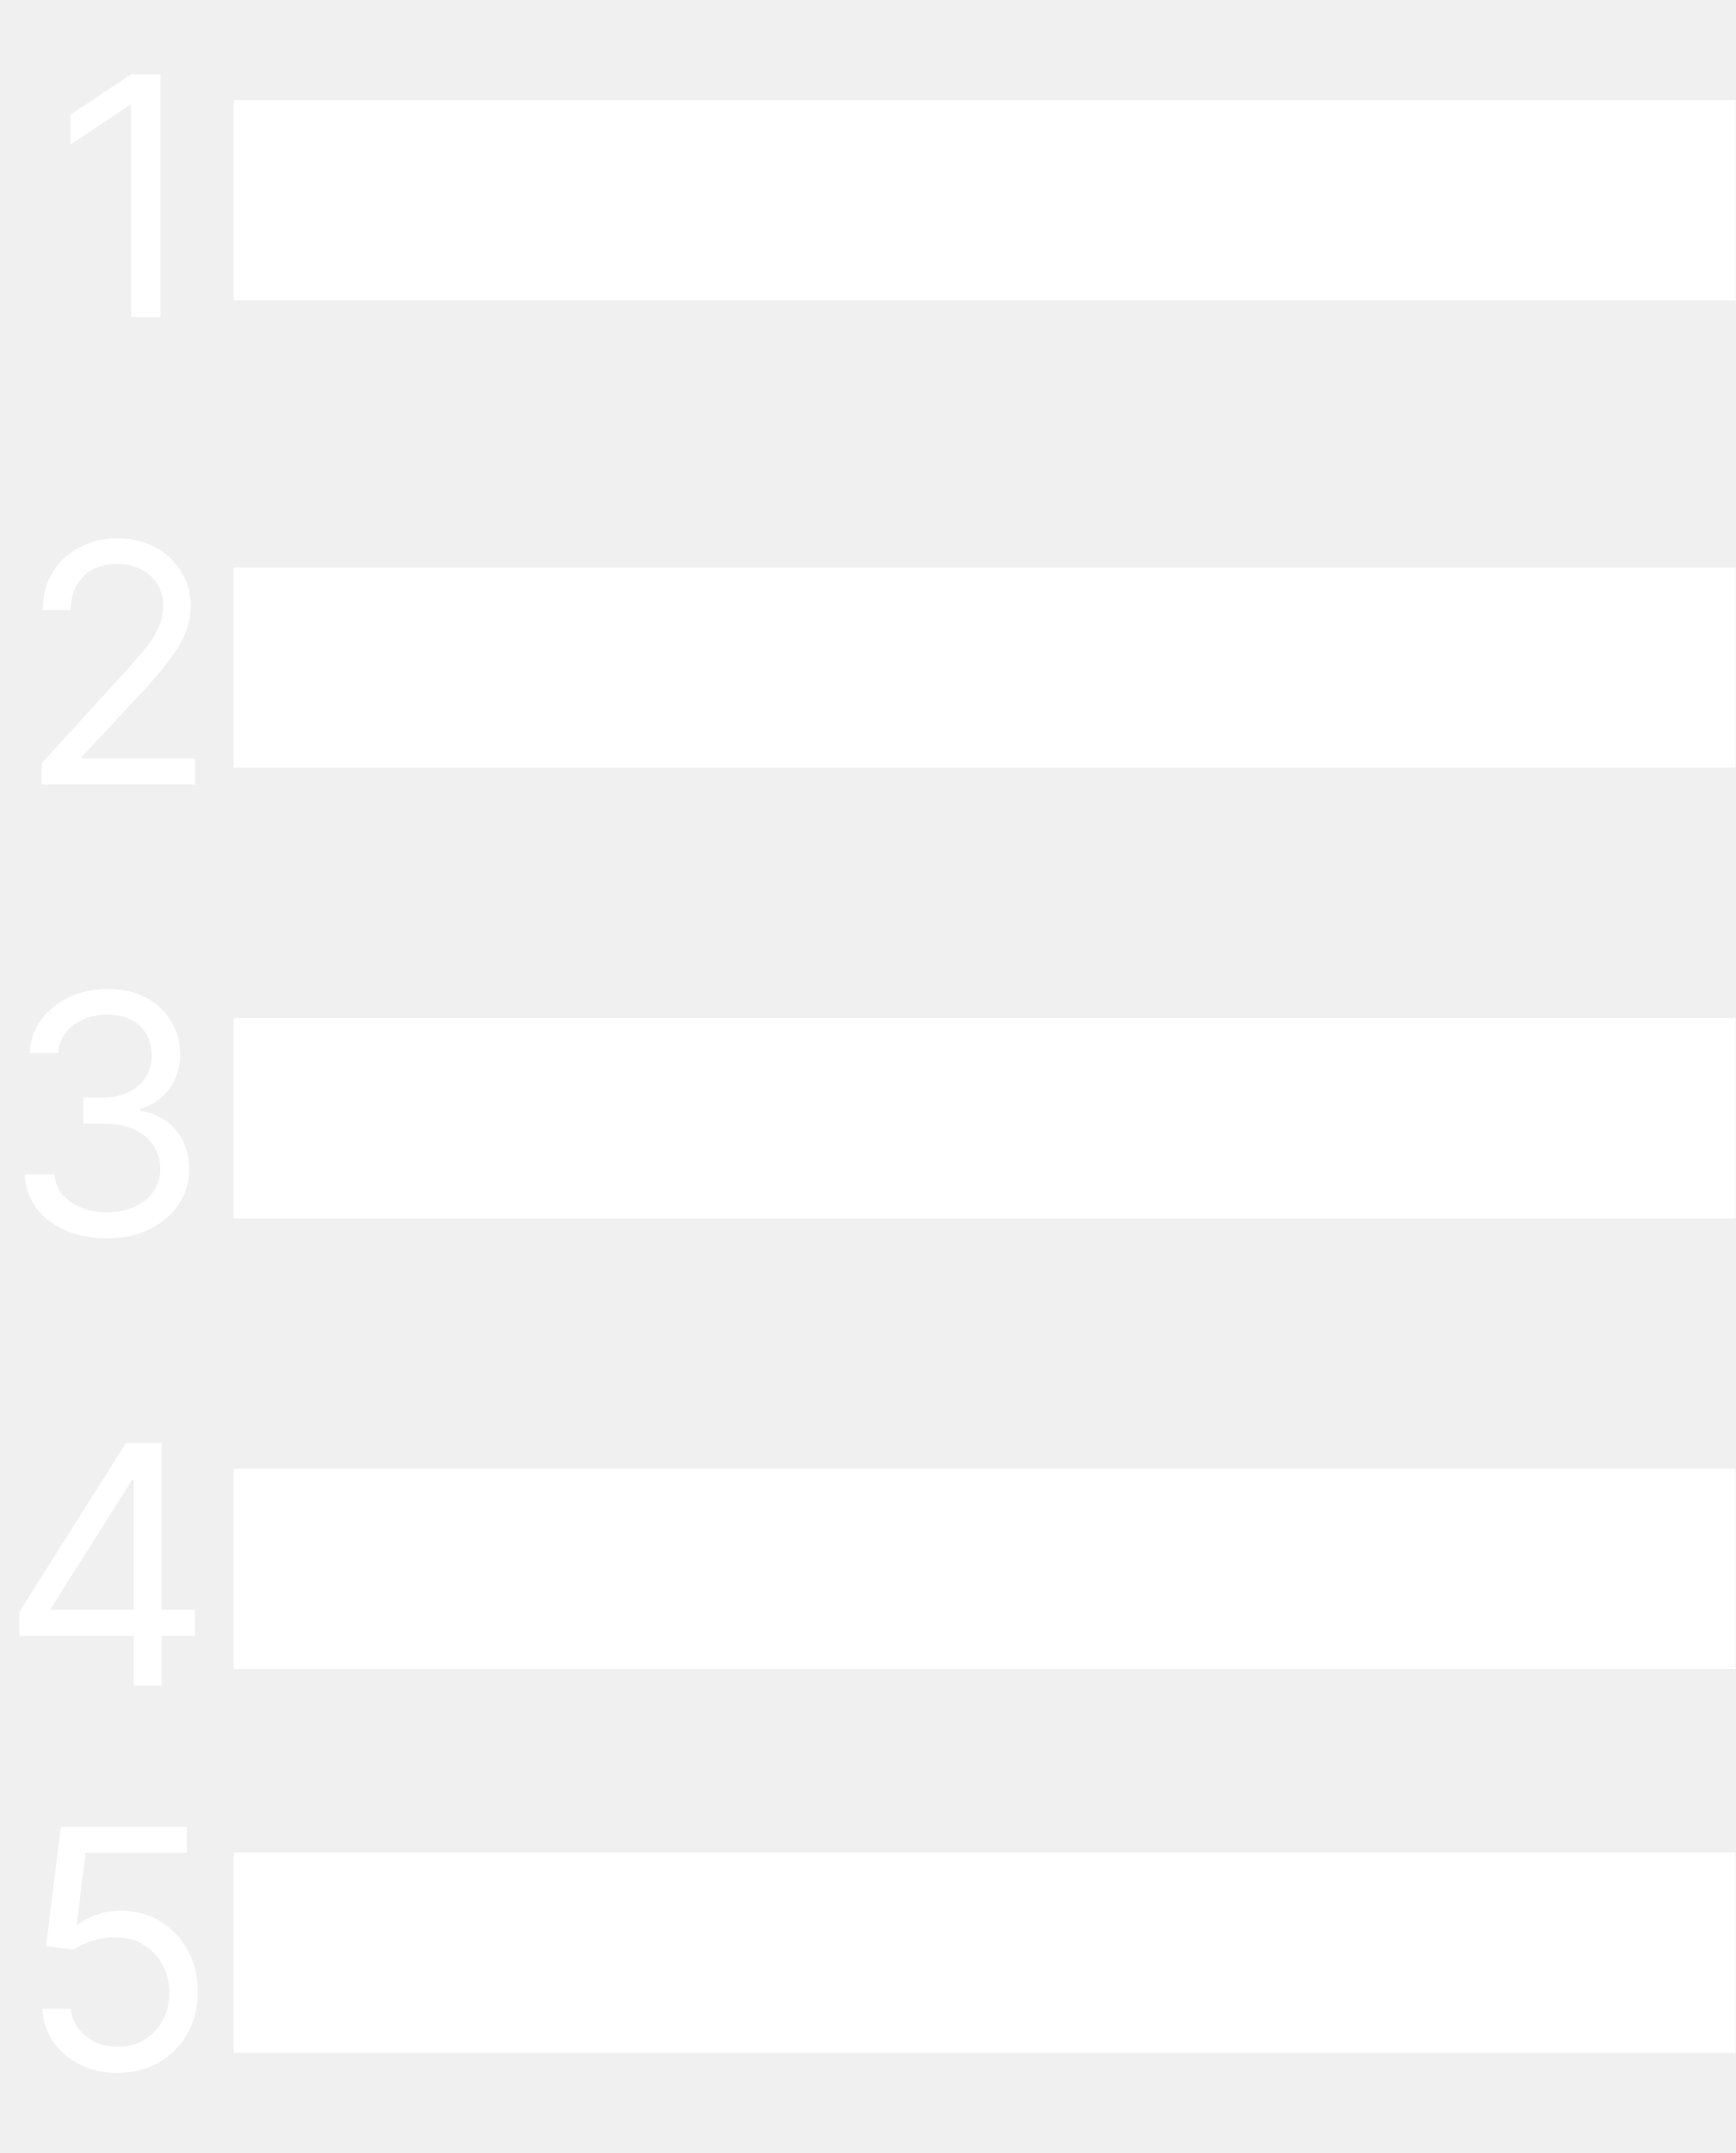
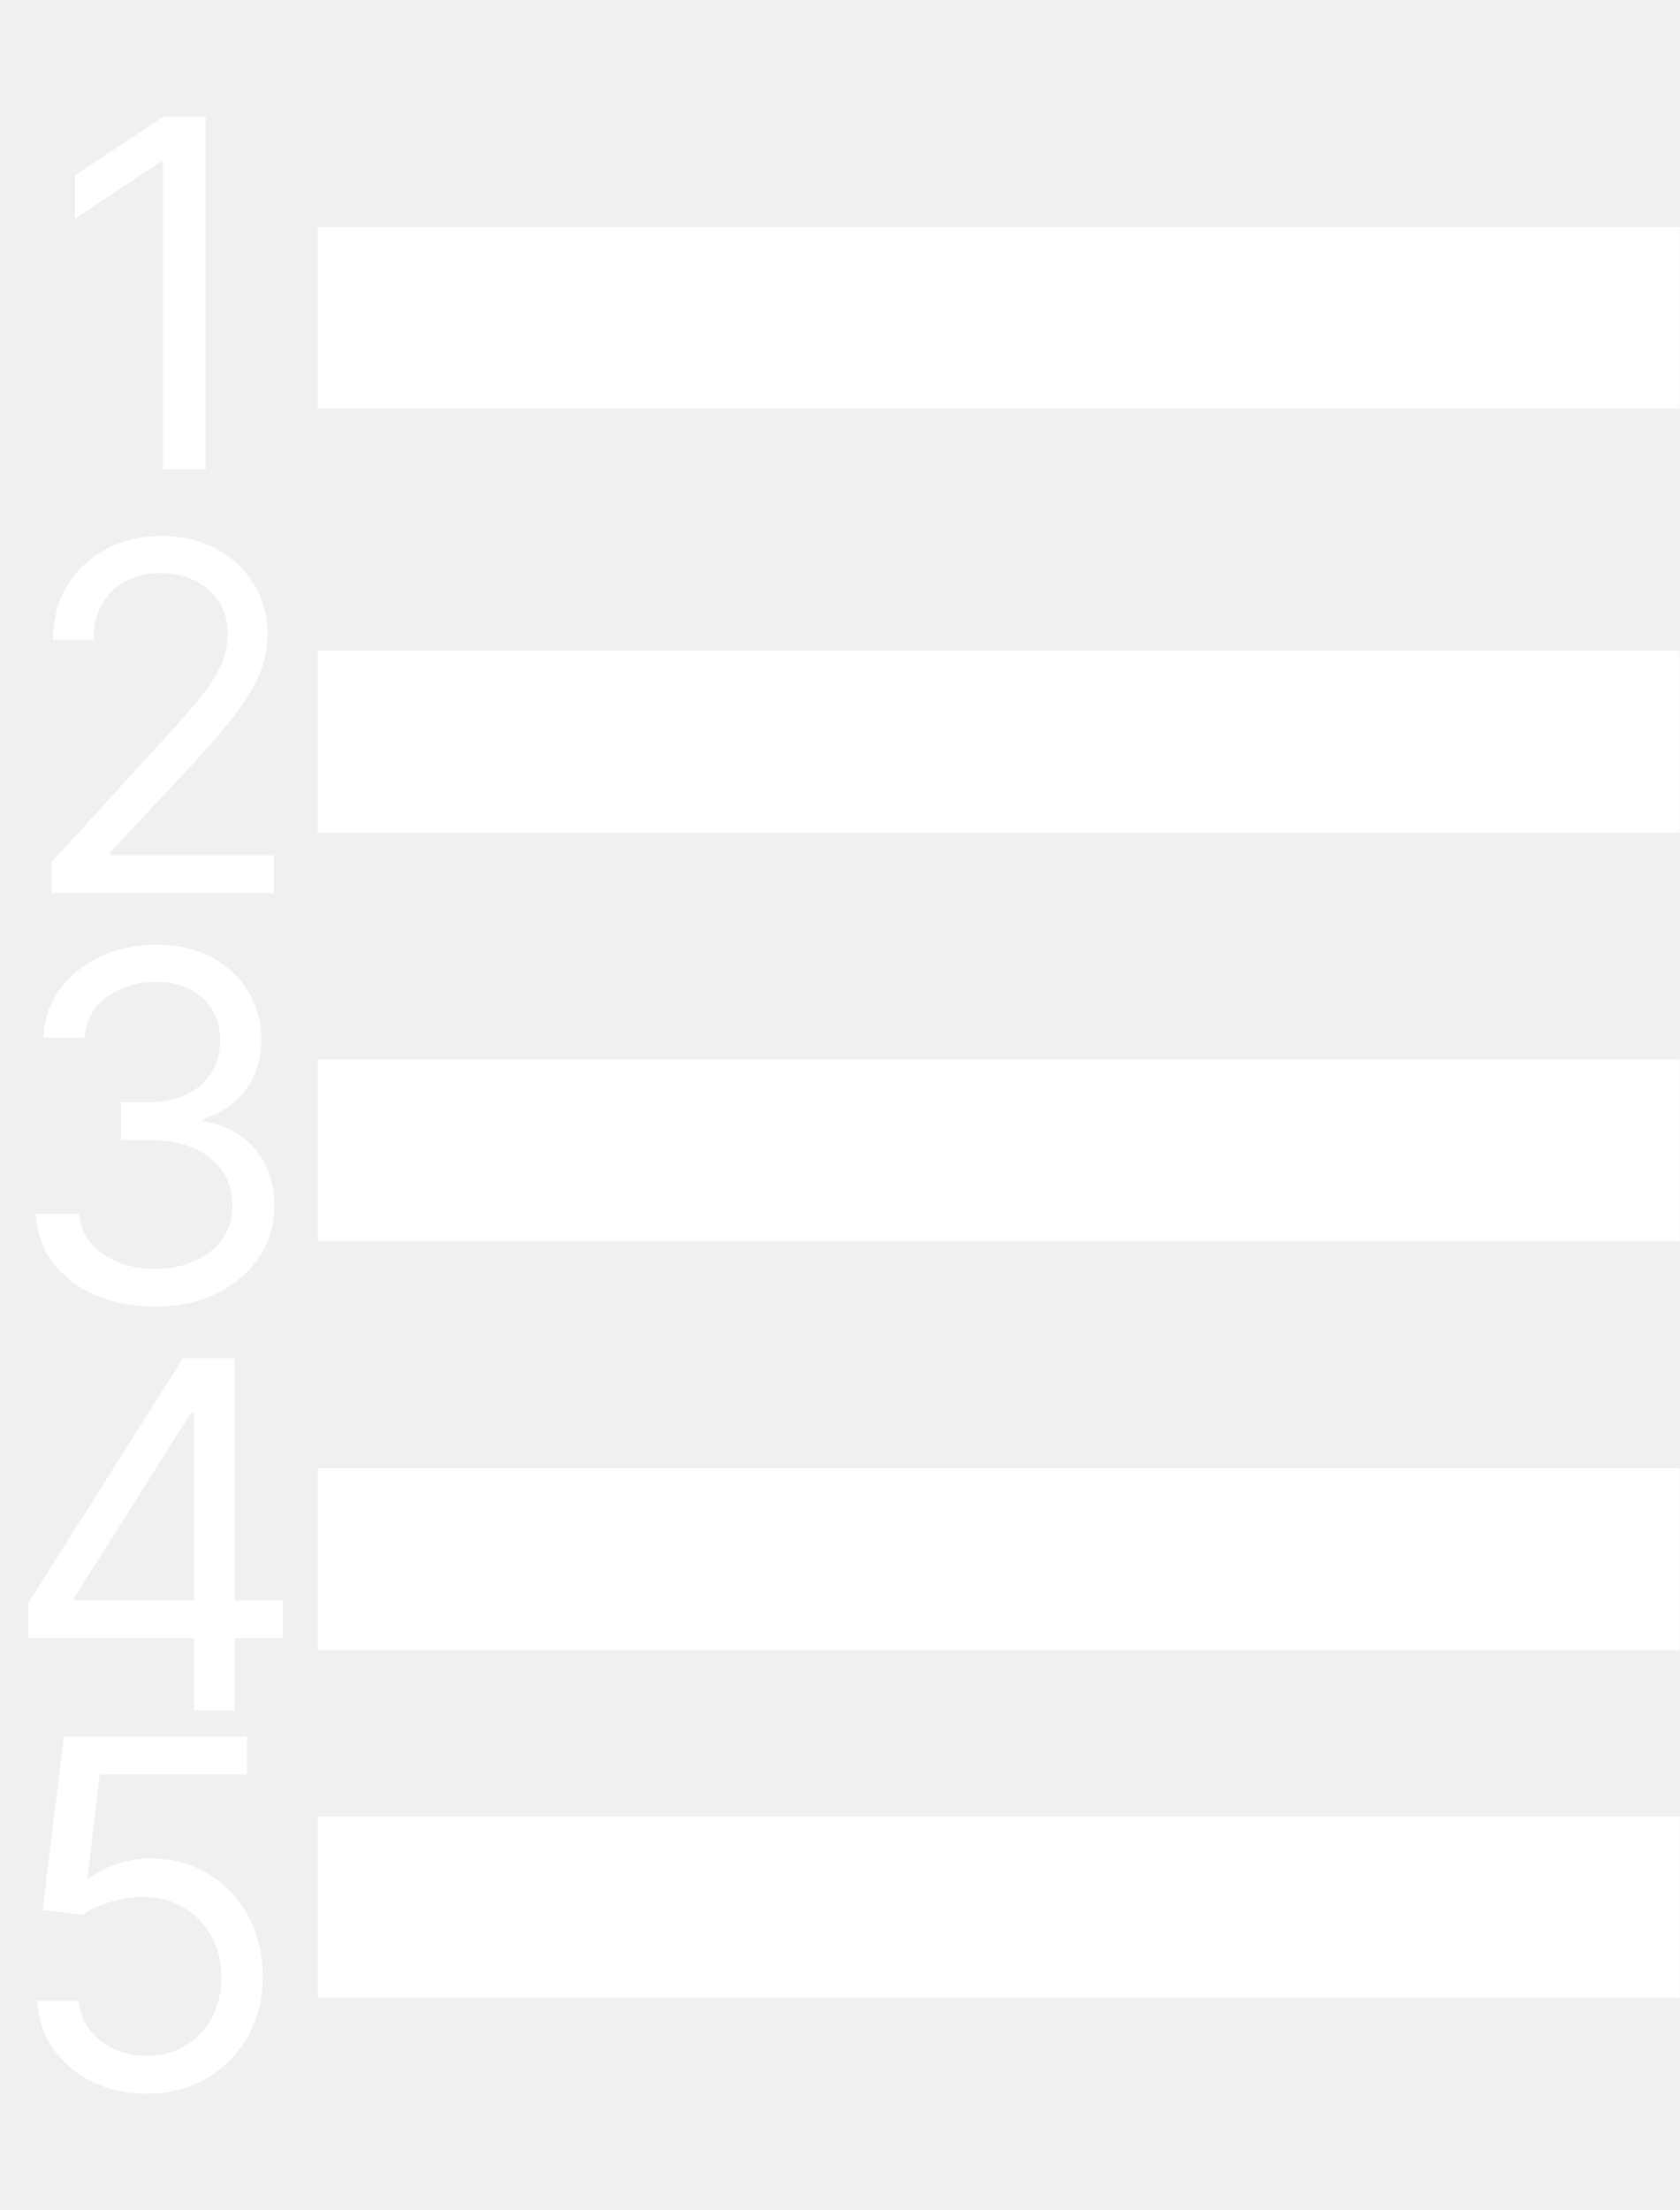
- <svg xmlns="http://www.w3.org/2000/svg" width="104" height="129" viewBox="0 0 104 129" fill="none">
-   <rect width="12" height="90" transform="matrix(0 -1 -1 0 104 18)" fill="white" />
-   <rect width="12" height="90" transform="matrix(0 -1 -1 0 104 73)" fill="white" />
-   <rect width="12" height="90" transform="matrix(0 -1 -1 0 104 123)" fill="white" />
-   <rect width="12" height="90" transform="matrix(0 -1 -1 0 104 46)" fill="white" />
-   <rect width="12" height="90" transform="matrix(0 -1 -1 0 104 100)" fill="white" />
-   <path d="M9.619 4.455V19H7.858V6.301H7.773L4.222 8.659V6.869L7.858 4.455H9.619Z" fill="white" />
-   <path d="M2.506 47V45.722L7.307 40.466C7.87 39.85 8.334 39.315 8.699 38.861C9.063 38.401 9.333 37.971 9.509 37.568C9.688 37.161 9.778 36.735 9.778 36.29C9.778 35.778 9.655 35.336 9.409 34.962C9.168 34.588 8.836 34.299 8.415 34.095C7.993 33.892 7.52 33.79 6.994 33.79C6.436 33.79 5.948 33.906 5.531 34.138C5.119 34.365 4.8 34.685 4.572 35.097C4.35 35.508 4.239 35.992 4.239 36.545H2.562C2.562 35.693 2.759 34.945 3.152 34.301C3.545 33.657 4.08 33.155 4.757 32.795C5.439 32.436 6.204 32.256 7.051 32.256C7.903 32.256 8.659 32.436 9.317 32.795C9.975 33.155 10.491 33.641 10.865 34.251C11.239 34.862 11.426 35.542 11.426 36.29C11.426 36.825 11.329 37.348 11.135 37.859C10.945 38.366 10.614 38.932 10.141 39.557C9.672 40.177 9.021 40.935 8.188 41.83L4.92 45.324V45.438H11.682V47H2.506Z" fill="white" />
-   <path d="M6.42 74.199C5.483 74.199 4.647 74.038 3.913 73.716C3.184 73.394 2.604 72.947 2.173 72.374C1.747 71.796 1.515 71.126 1.477 70.364H3.267C3.305 70.832 3.466 71.237 3.75 71.578C4.034 71.914 4.406 72.175 4.865 72.359C5.324 72.544 5.833 72.636 6.392 72.636C7.017 72.636 7.571 72.528 8.054 72.31C8.537 72.092 8.916 71.789 9.19 71.401C9.465 71.012 9.602 70.562 9.602 70.051C9.602 69.516 9.47 69.045 9.205 68.638C8.939 68.226 8.551 67.904 8.04 67.672C7.528 67.44 6.903 67.324 6.165 67.324H5V65.761H6.165C6.742 65.761 7.249 65.657 7.685 65.449C8.125 65.24 8.468 64.947 8.714 64.568C8.965 64.189 9.091 63.744 9.091 63.233C9.091 62.74 8.982 62.312 8.764 61.947C8.546 61.583 8.239 61.299 7.841 61.095C7.448 60.892 6.984 60.79 6.449 60.79C5.947 60.79 5.473 60.882 5.028 61.067C4.588 61.247 4.228 61.51 3.949 61.855C3.67 62.196 3.518 62.608 3.494 63.091H1.79C1.818 62.329 2.048 61.661 2.479 61.088C2.91 60.51 3.473 60.061 4.169 59.739C4.87 59.417 5.639 59.256 6.477 59.256C7.377 59.256 8.149 59.438 8.793 59.803C9.437 60.162 9.931 60.638 10.277 61.23C10.623 61.822 10.796 62.461 10.796 63.148C10.796 63.967 10.58 64.665 10.149 65.243C9.723 65.82 9.143 66.221 8.409 66.443V66.557C9.328 66.708 10.045 67.099 10.561 67.729C11.077 68.354 11.335 69.128 11.335 70.051C11.335 70.842 11.12 71.552 10.689 72.182C10.263 72.807 9.68 73.299 8.942 73.659C8.203 74.019 7.363 74.199 6.42 74.199Z" fill="white" />
-   <path d="M1.165 98.017V96.568L7.557 86.454H8.608V88.699H7.898L3.068 96.341V96.454H11.676V98.017H1.165ZM8.011 101V97.577V96.902V86.454H9.688V101H8.011Z" fill="white" />
-   <path d="M7.051 124.199C6.218 124.199 5.467 124.033 4.8 123.702C4.132 123.37 3.597 122.916 3.195 122.338C2.792 121.76 2.572 121.102 2.534 120.364H4.239C4.305 121.022 4.603 121.566 5.134 121.997C5.669 122.423 6.308 122.636 7.051 122.636C7.648 122.636 8.178 122.497 8.642 122.217C9.111 121.938 9.478 121.554 9.743 121.067C10.013 120.574 10.148 120.018 10.148 119.398C10.148 118.763 10.008 118.197 9.729 117.7C9.454 117.198 9.075 116.803 8.592 116.514C8.109 116.225 7.558 116.079 6.938 116.074C6.492 116.069 6.036 116.138 5.567 116.28C5.098 116.417 4.712 116.595 4.409 116.812L2.761 116.614L3.642 109.455H11.199V111.017H5.119L4.608 115.307H4.693C4.991 115.07 5.366 114.874 5.815 114.717C6.265 114.561 6.734 114.483 7.222 114.483C8.112 114.483 8.905 114.696 9.601 115.122C10.302 115.544 10.851 116.121 11.249 116.855C11.651 117.589 11.852 118.427 11.852 119.369C11.852 120.297 11.644 121.126 11.227 121.855C10.815 122.58 10.247 123.152 9.523 123.574C8.798 123.991 7.974 124.199 7.051 124.199Z" fill="white" />
+ <svg xmlns="http://www.w3.org/2000/svg" width="111" height="146" viewBox="0 0 111 146" fill="none">
+   <rect width="12" height="90" transform="matrix(0 -1 -1 0 111 27)" fill="white" />
+   <rect width="12" height="90" transform="matrix(0 -1 -1 0 111 82)" fill="white" />
+   <rect width="12" height="90" transform="matrix(0 -1 -1 0 111 132)" fill="white" />
+   <rect width="12" height="90" transform="matrix(0 -1 -1 0 111 55)" fill="white" />
+   <rect width="12" height="90" transform="matrix(0 -1 -1 0 111 109)" fill="white" />
+   <path d="M13.591 7.727V31H10.773V10.682H10.636L4.955 14.454V11.591L10.773 7.727H13.591Z" fill="white" />
+   <path d="M3.409 59V56.955L11.091 48.545C11.992 47.561 12.735 46.705 13.318 45.977C13.902 45.242 14.333 44.553 14.614 43.909C14.902 43.258 15.046 42.576 15.046 41.864C15.046 41.045 14.848 40.337 14.454 39.739C14.068 39.14 13.538 38.678 12.864 38.352C12.189 38.026 11.432 37.864 10.591 37.864C9.697 37.864 8.917 38.049 8.25 38.42C7.591 38.784 7.08 39.295 6.716 39.955C6.36 40.614 6.182 41.386 6.182 42.273H3.5C3.5 40.909 3.814 39.712 4.443 38.682C5.072 37.651 5.928 36.849 7.011 36.273C8.102 35.697 9.326 35.409 10.682 35.409C12.046 35.409 13.254 35.697 14.307 36.273C15.36 36.849 16.186 37.625 16.784 38.602C17.383 39.58 17.682 40.667 17.682 41.864C17.682 42.72 17.526 43.557 17.216 44.375C16.913 45.186 16.383 46.091 15.625 47.091C14.875 48.083 13.833 49.295 12.5 50.727L7.273 56.318V56.5H18.091V59H3.409Z" fill="white" />
+   <path d="M10.273 86.318C8.773 86.318 7.436 86.061 6.261 85.546C5.095 85.03 4.167 84.314 3.477 83.398C2.795 82.474 2.424 81.401 2.364 80.182H5.227C5.288 80.932 5.545 81.579 6 82.125C6.455 82.663 7.049 83.079 7.784 83.375C8.519 83.671 9.333 83.818 10.227 83.818C11.227 83.818 12.114 83.644 12.886 83.296C13.659 82.947 14.265 82.462 14.704 81.841C15.144 81.22 15.364 80.5 15.364 79.682C15.364 78.826 15.152 78.072 14.727 77.421C14.303 76.761 13.682 76.246 12.864 75.875C12.046 75.504 11.046 75.318 9.864 75.318H8V72.818H9.864C10.788 72.818 11.598 72.651 12.296 72.318C13 71.985 13.549 71.515 13.943 70.909C14.345 70.303 14.546 69.591 14.546 68.773C14.546 67.985 14.371 67.299 14.023 66.716C13.674 66.133 13.182 65.678 12.546 65.352C11.917 65.026 11.174 64.864 10.318 64.864C9.515 64.864 8.758 65.011 8.045 65.307C7.341 65.595 6.765 66.015 6.318 66.568C5.871 67.114 5.629 67.773 5.591 68.546H2.864C2.909 67.326 3.277 66.258 3.966 65.341C4.655 64.417 5.557 63.697 6.67 63.182C7.792 62.667 9.023 62.409 10.364 62.409C11.803 62.409 13.038 62.701 14.068 63.284C15.098 63.86 15.89 64.621 16.443 65.568C16.996 66.515 17.273 67.538 17.273 68.636C17.273 69.947 16.928 71.064 16.239 71.989C15.557 72.913 14.629 73.553 13.454 73.909V74.091C14.924 74.333 16.072 74.958 16.898 75.966C17.724 76.966 18.136 78.204 18.136 79.682C18.136 80.947 17.792 82.083 17.102 83.091C16.421 84.091 15.489 84.879 14.307 85.454C13.125 86.03 11.78 86.318 10.273 86.318Z" fill="white" />
+   <path d="M1.864 108.227V105.909L12.091 89.727H13.773V93.318H12.636L4.909 105.545V105.727H18.682V108.227H1.864ZM12.818 113V107.523V106.443V89.727H15.5V113H12.818Z" fill="white" />
+   <path d="M9.682 138.318C8.348 138.318 7.148 138.053 6.08 137.523C5.011 136.992 4.155 136.265 3.511 135.341C2.867 134.417 2.515 133.364 2.455 132.182H5.182C5.288 133.235 5.765 134.106 6.614 134.795C7.47 135.477 8.492 135.818 9.682 135.818C10.636 135.818 11.485 135.595 12.227 135.148C12.977 134.701 13.564 134.087 13.989 133.307C14.421 132.519 14.636 131.629 14.636 130.636C14.636 129.621 14.413 128.716 13.966 127.92C13.527 127.117 12.921 126.485 12.148 126.023C11.375 125.561 10.492 125.326 9.5 125.318C8.788 125.311 8.057 125.42 7.307 125.648C6.557 125.867 5.939 126.152 5.455 126.5L2.818 126.182L4.227 114.727H16.318V117.227H6.591L5.773 124.091H5.909C6.386 123.712 6.985 123.398 7.705 123.148C8.424 122.898 9.174 122.773 9.955 122.773C11.379 122.773 12.648 123.114 13.761 123.795C14.883 124.47 15.761 125.394 16.398 126.568C17.042 127.742 17.364 129.083 17.364 130.591C17.364 132.076 17.03 133.402 16.364 134.568C15.704 135.727 14.796 136.644 13.636 137.318C12.477 137.985 11.159 138.318 9.682 138.318Z" fill="white" />
</svg>
